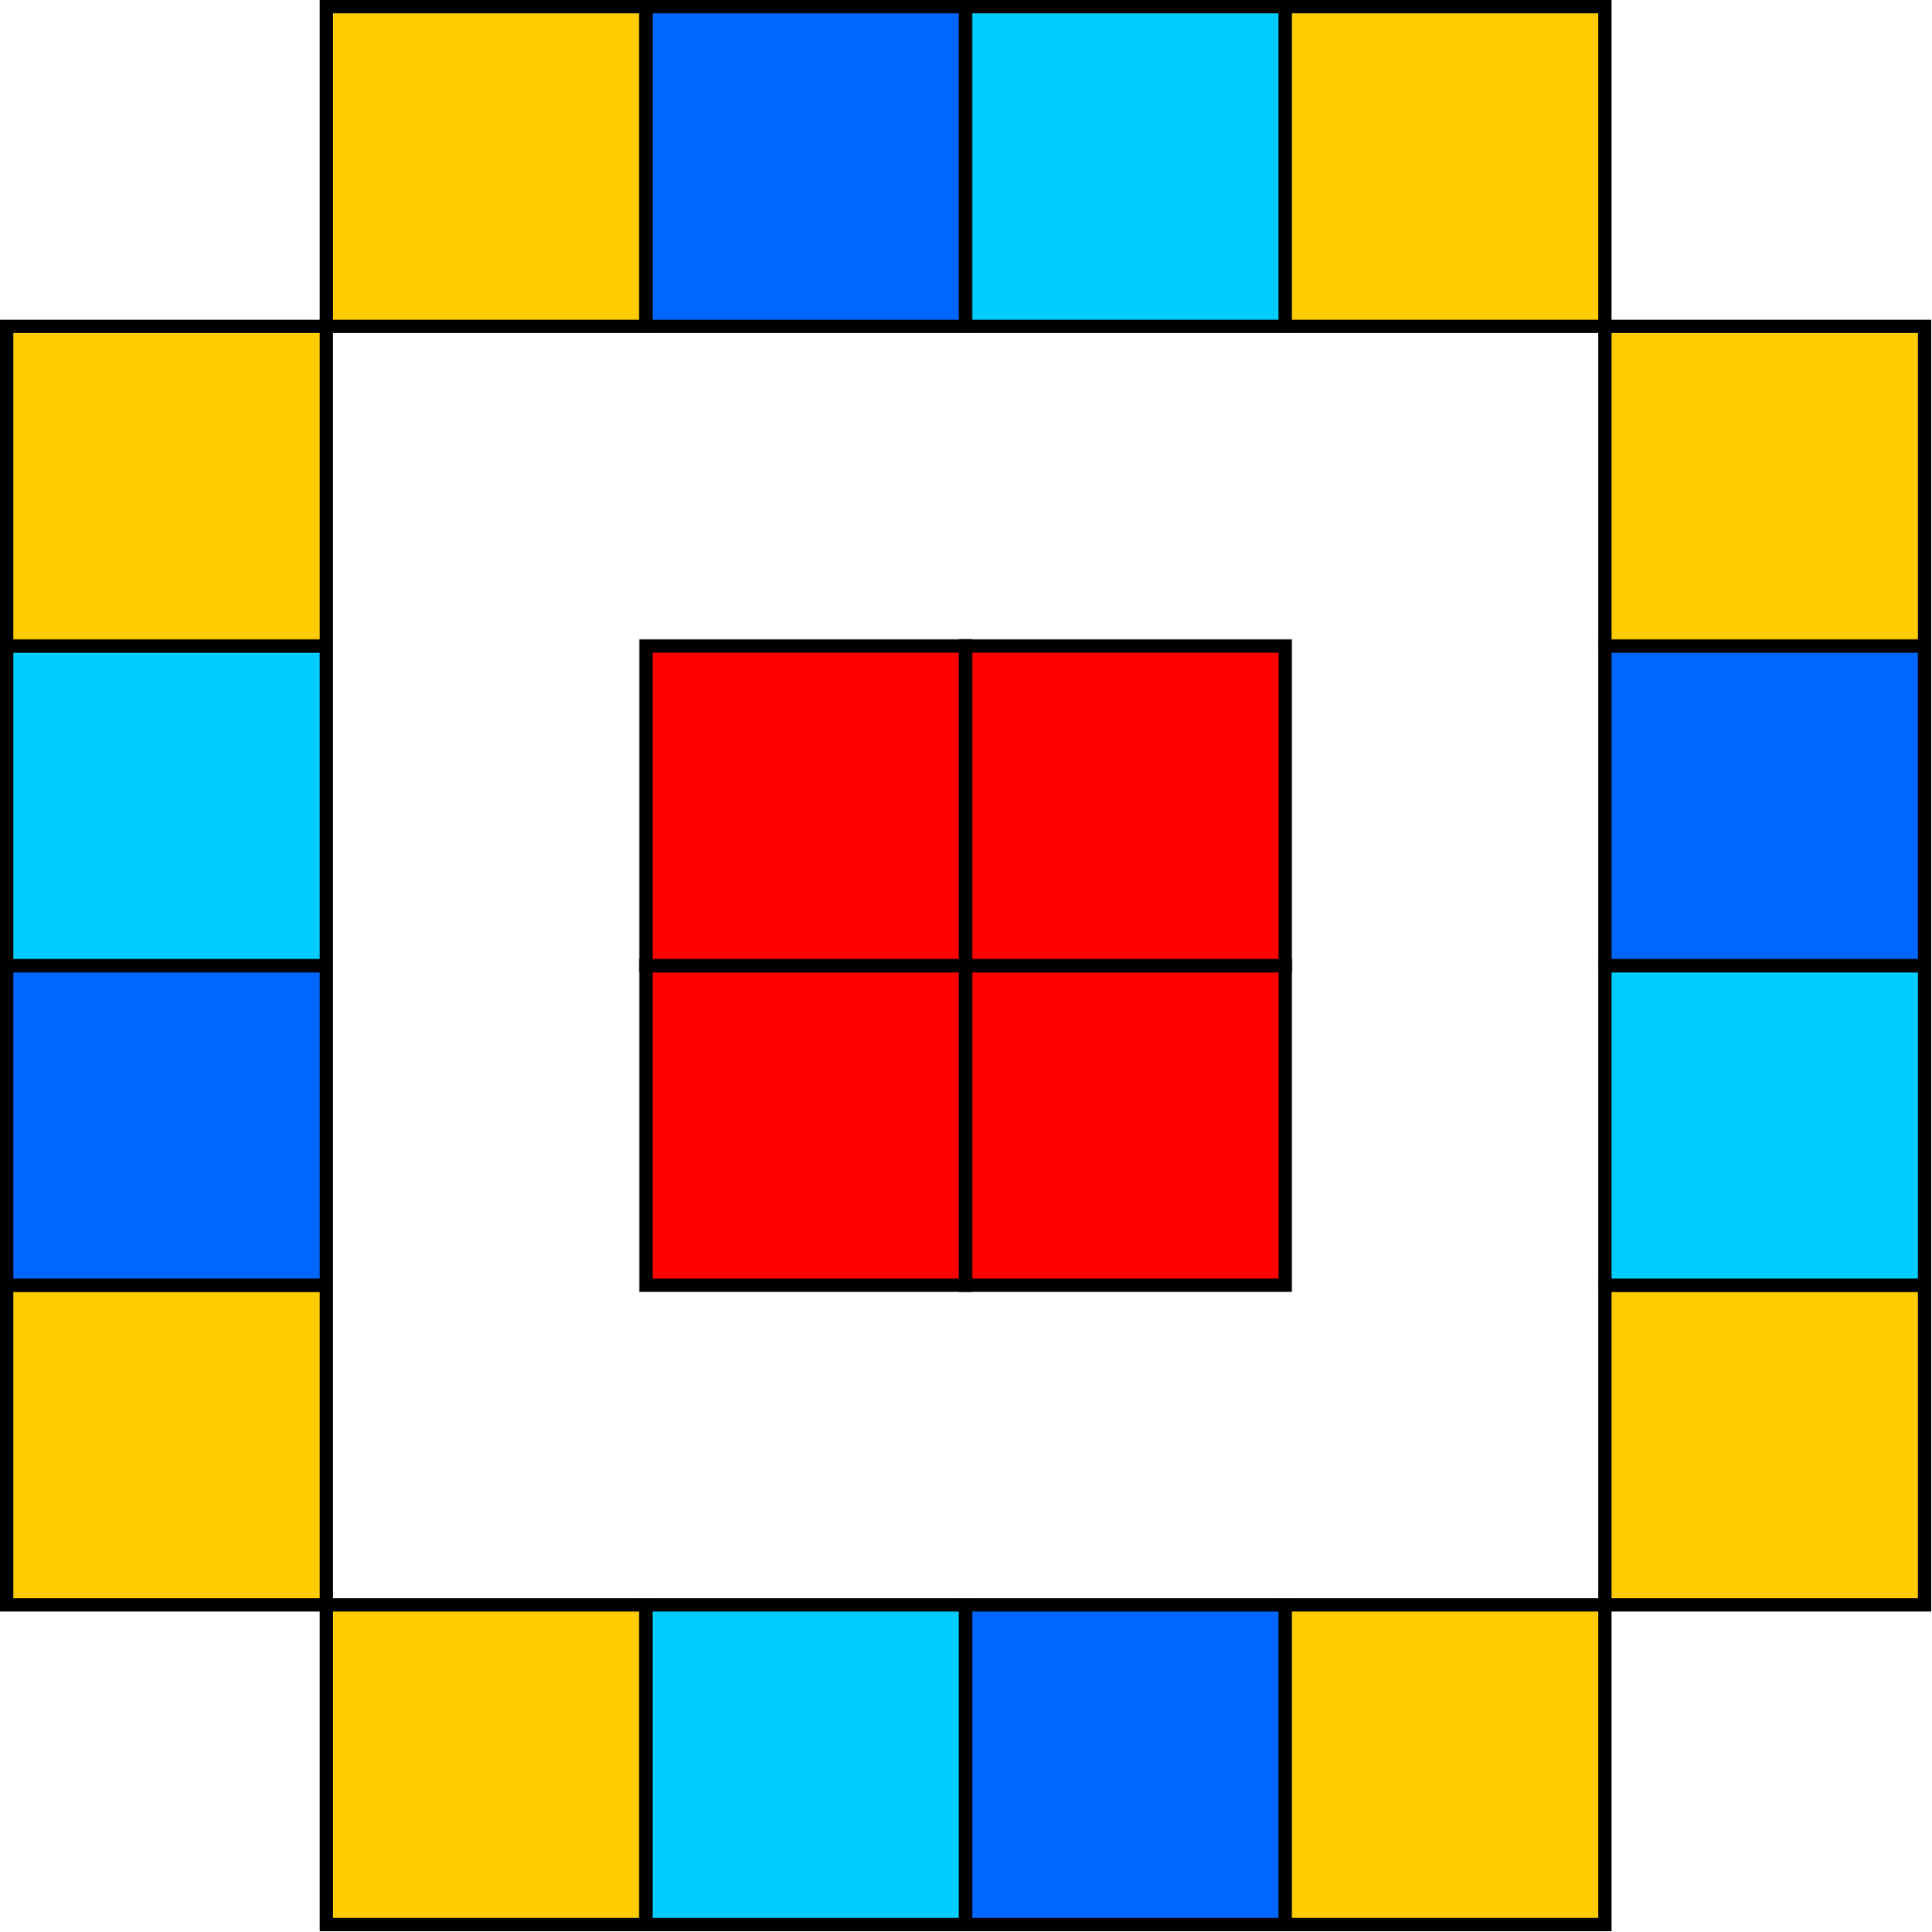
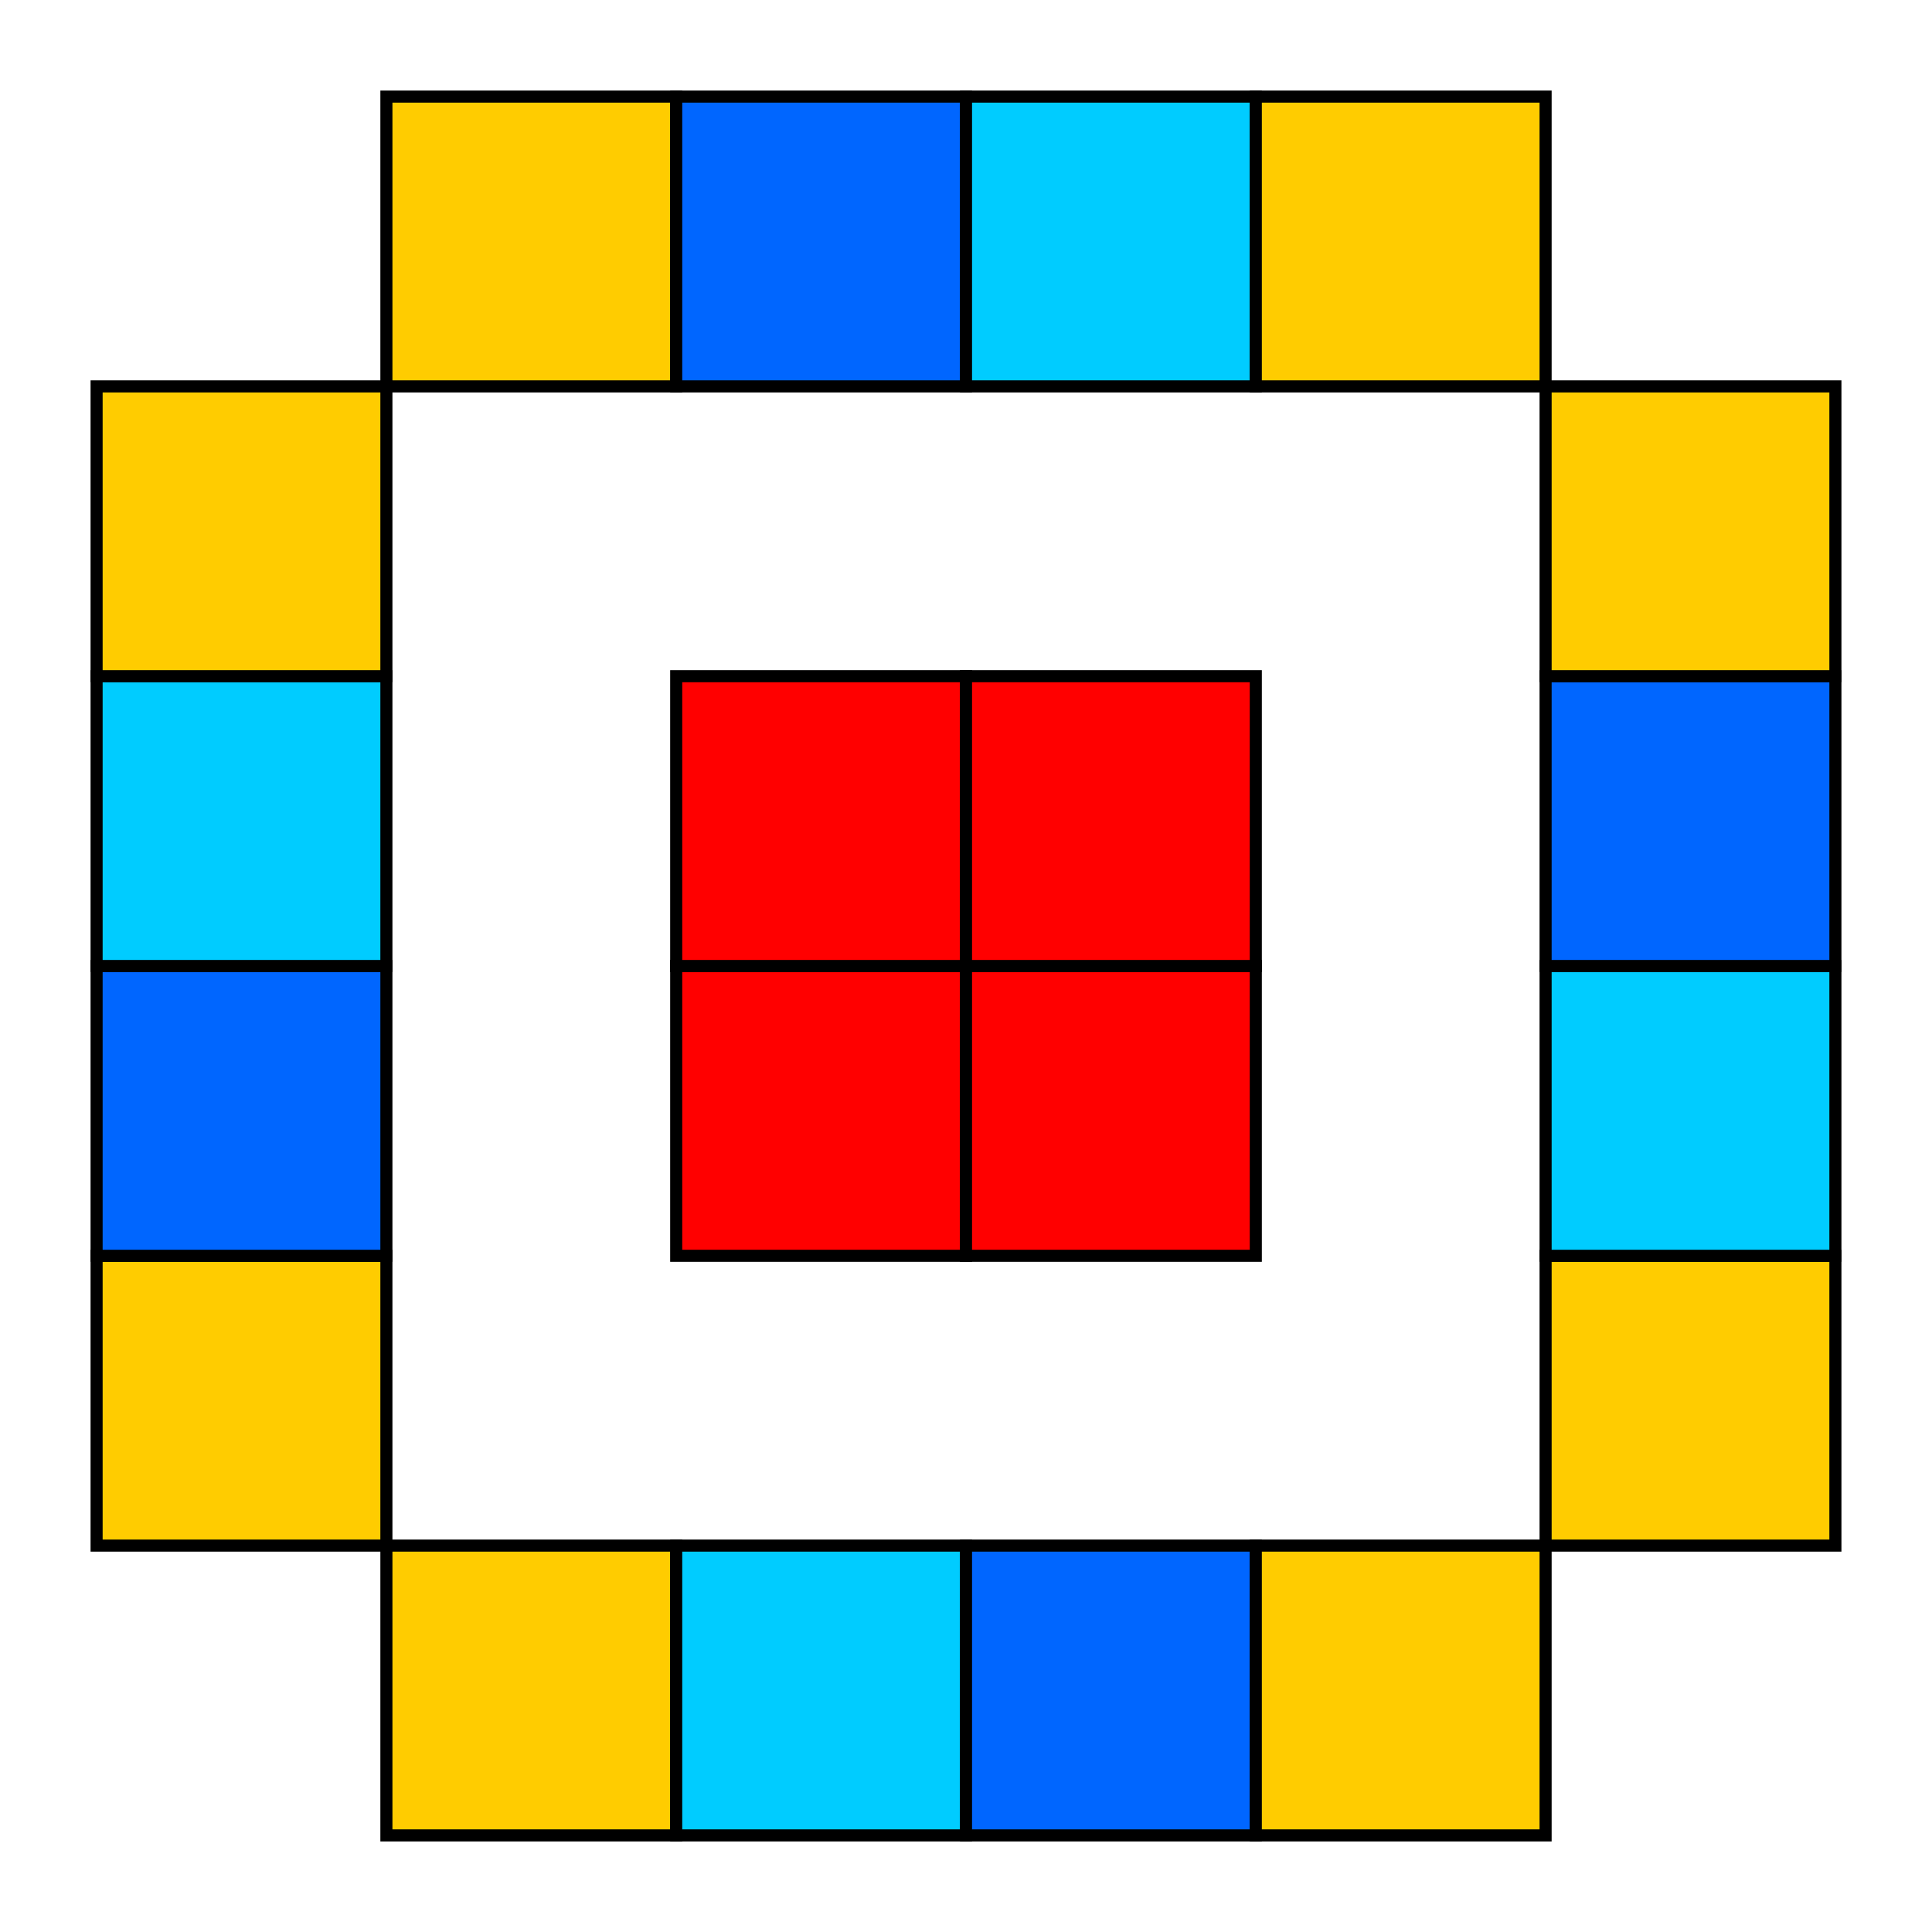
- <svg xmlns="http://www.w3.org/2000/svg" version="1.1" width="290" height="290" id="svg2">
+ <svg xmlns="http://www.w3.org/2000/svg" version="1.1" width="320" height="320" id="svg2">
  <defs id="defs4" />
-   <g transform="translate(-48,-714.3622)" id="layer1">
+   <g transform="translate(-33,-699.3622)" id="layer1">
    <rect width="48" height="48" x="97" y="955.362" id="rect3808" style="fill:#ffcc00;stroke:#000000;stroke-width:2;stroke-miterlimit:4;stroke-opacity:1;stroke-dasharray:none;stroke-dashoffset:0" />
    <rect width="48" height="48" x="145" y="955.362" id="rect3062" style="fill:#00ccff;stroke:#000000;stroke-width:2;stroke-miterlimit:4;stroke-opacity:1;stroke-dasharray:none;stroke-dashoffset:0" />
    <rect width="48" height="48" x="193" y="955.362" id="rect3064" style="fill:#0066ff;stroke:#000000;stroke-width:2;stroke-miterlimit:4;stroke-opacity:1;stroke-dasharray:none;stroke-dashoffset:0" />
    <rect width="48" height="48" x="241" y="955.362" id="rect3066" style="fill:#ffcc00;stroke:#000000;stroke-width:2;stroke-miterlimit:4;stroke-opacity:1;stroke-dasharray:none;stroke-dashoffset:0" />
    <rect width="48" height="48" x="97" y="715.362" id="rect3068" style="fill:#ffcc00;stroke:#000000;stroke-width:2;stroke-miterlimit:4;stroke-opacity:1;stroke-dasharray:none;stroke-dashoffset:0" />
    <rect width="48" height="48" x="145" y="715.362" id="rect3070" style="fill:#0066ff;stroke:#000000;stroke-width:2;stroke-miterlimit:4;stroke-opacity:1;stroke-dasharray:none;stroke-dashoffset:0" />
    <rect width="48" height="48" x="193" y="715.362" id="rect3072" style="fill:#00ccff;stroke:#000000;stroke-width:2;stroke-miterlimit:4;stroke-opacity:1;stroke-dasharray:none;stroke-dashoffset:0" />
    <rect width="48" height="48" x="241" y="715.362" id="rect3074" style="fill:#ffcc00;stroke:#000000;stroke-width:2;stroke-miterlimit:4;stroke-opacity:1;stroke-dasharray:none;stroke-dashoffset:0" />
    <rect width="48" height="48" x="49" y="907.362" id="rect3076" style="fill:#ffcc00;stroke:#000000;stroke-width:2;stroke-miterlimit:4;stroke-opacity:1;stroke-dasharray:none;stroke-dashoffset:0" />
    <rect width="48" height="48" x="49" y="859.362" id="rect3078" style="fill:#0066ff;stroke:#000000;stroke-width:2;stroke-miterlimit:4;stroke-opacity:1;stroke-dasharray:none;stroke-dashoffset:0" />
    <rect width="48" height="48" x="49" y="811.362" id="rect3080" style="fill:#00ccff;stroke:#000000;stroke-width:2;stroke-miterlimit:4;stroke-opacity:1;stroke-dasharray:none;stroke-dashoffset:0" />
    <rect width="48" height="48" x="49" y="763.362" id="rect3082" style="fill:#ffcc00;stroke:#000000;stroke-width:2;stroke-miterlimit:4;stroke-opacity:1;stroke-dasharray:none;stroke-dashoffset:0" />
    <rect width="48" height="48" x="289" y="907.362" id="rect3084" style="fill:#ffcc00;stroke:#000000;stroke-width:2;stroke-miterlimit:4;stroke-opacity:1;stroke-dasharray:none;stroke-dashoffset:0" />
    <rect width="48" height="48" x="289" y="859.362" id="rect3086" style="fill:#00ccff;stroke:#000000;stroke-width:2;stroke-miterlimit:4;stroke-opacity:1;stroke-dasharray:none;stroke-dashoffset:0" />
    <rect width="48" height="48" x="289" y="811.362" id="rect3088" style="fill:#0066ff;stroke:#000000;stroke-width:2;stroke-miterlimit:4;stroke-opacity:1;stroke-dasharray:none;stroke-dashoffset:0" />
    <rect width="48" height="48" x="289" y="763.362" id="rect3090" style="fill:#ffcc00;stroke:#000000;stroke-width:2;stroke-miterlimit:4;stroke-opacity:1;stroke-dasharray:none;stroke-dashoffset:0" />
    <rect width="48" height="48" x="145" y="859.362" id="rect3092" style="fill:#ff0000;stroke:#000000;stroke-width:2;stroke-miterlimit:4;stroke-opacity:1;stroke-dasharray:none;stroke-dashoffset:0" />
    <rect width="48" height="48" x="145" y="811.362" id="rect3094" style="fill:#ff0000;stroke:#000000;stroke-width:2;stroke-miterlimit:4;stroke-opacity:1;stroke-dasharray:none;stroke-dashoffset:0" />
    <rect width="48" height="48" x="193" y="859.362" id="rect3096" style="fill:#ff0000;stroke:#000000;stroke-width:2;stroke-miterlimit:4;stroke-opacity:1;stroke-dasharray:none;stroke-dashoffset:0" />
    <rect width="48" height="48" x="193" y="811.362" id="rect3098" style="fill:#ff0000;stroke:#000000;stroke-width:2;stroke-miterlimit:4;stroke-opacity:1;stroke-dasharray:none;stroke-dashoffset:0" />
  </g>
</svg>
